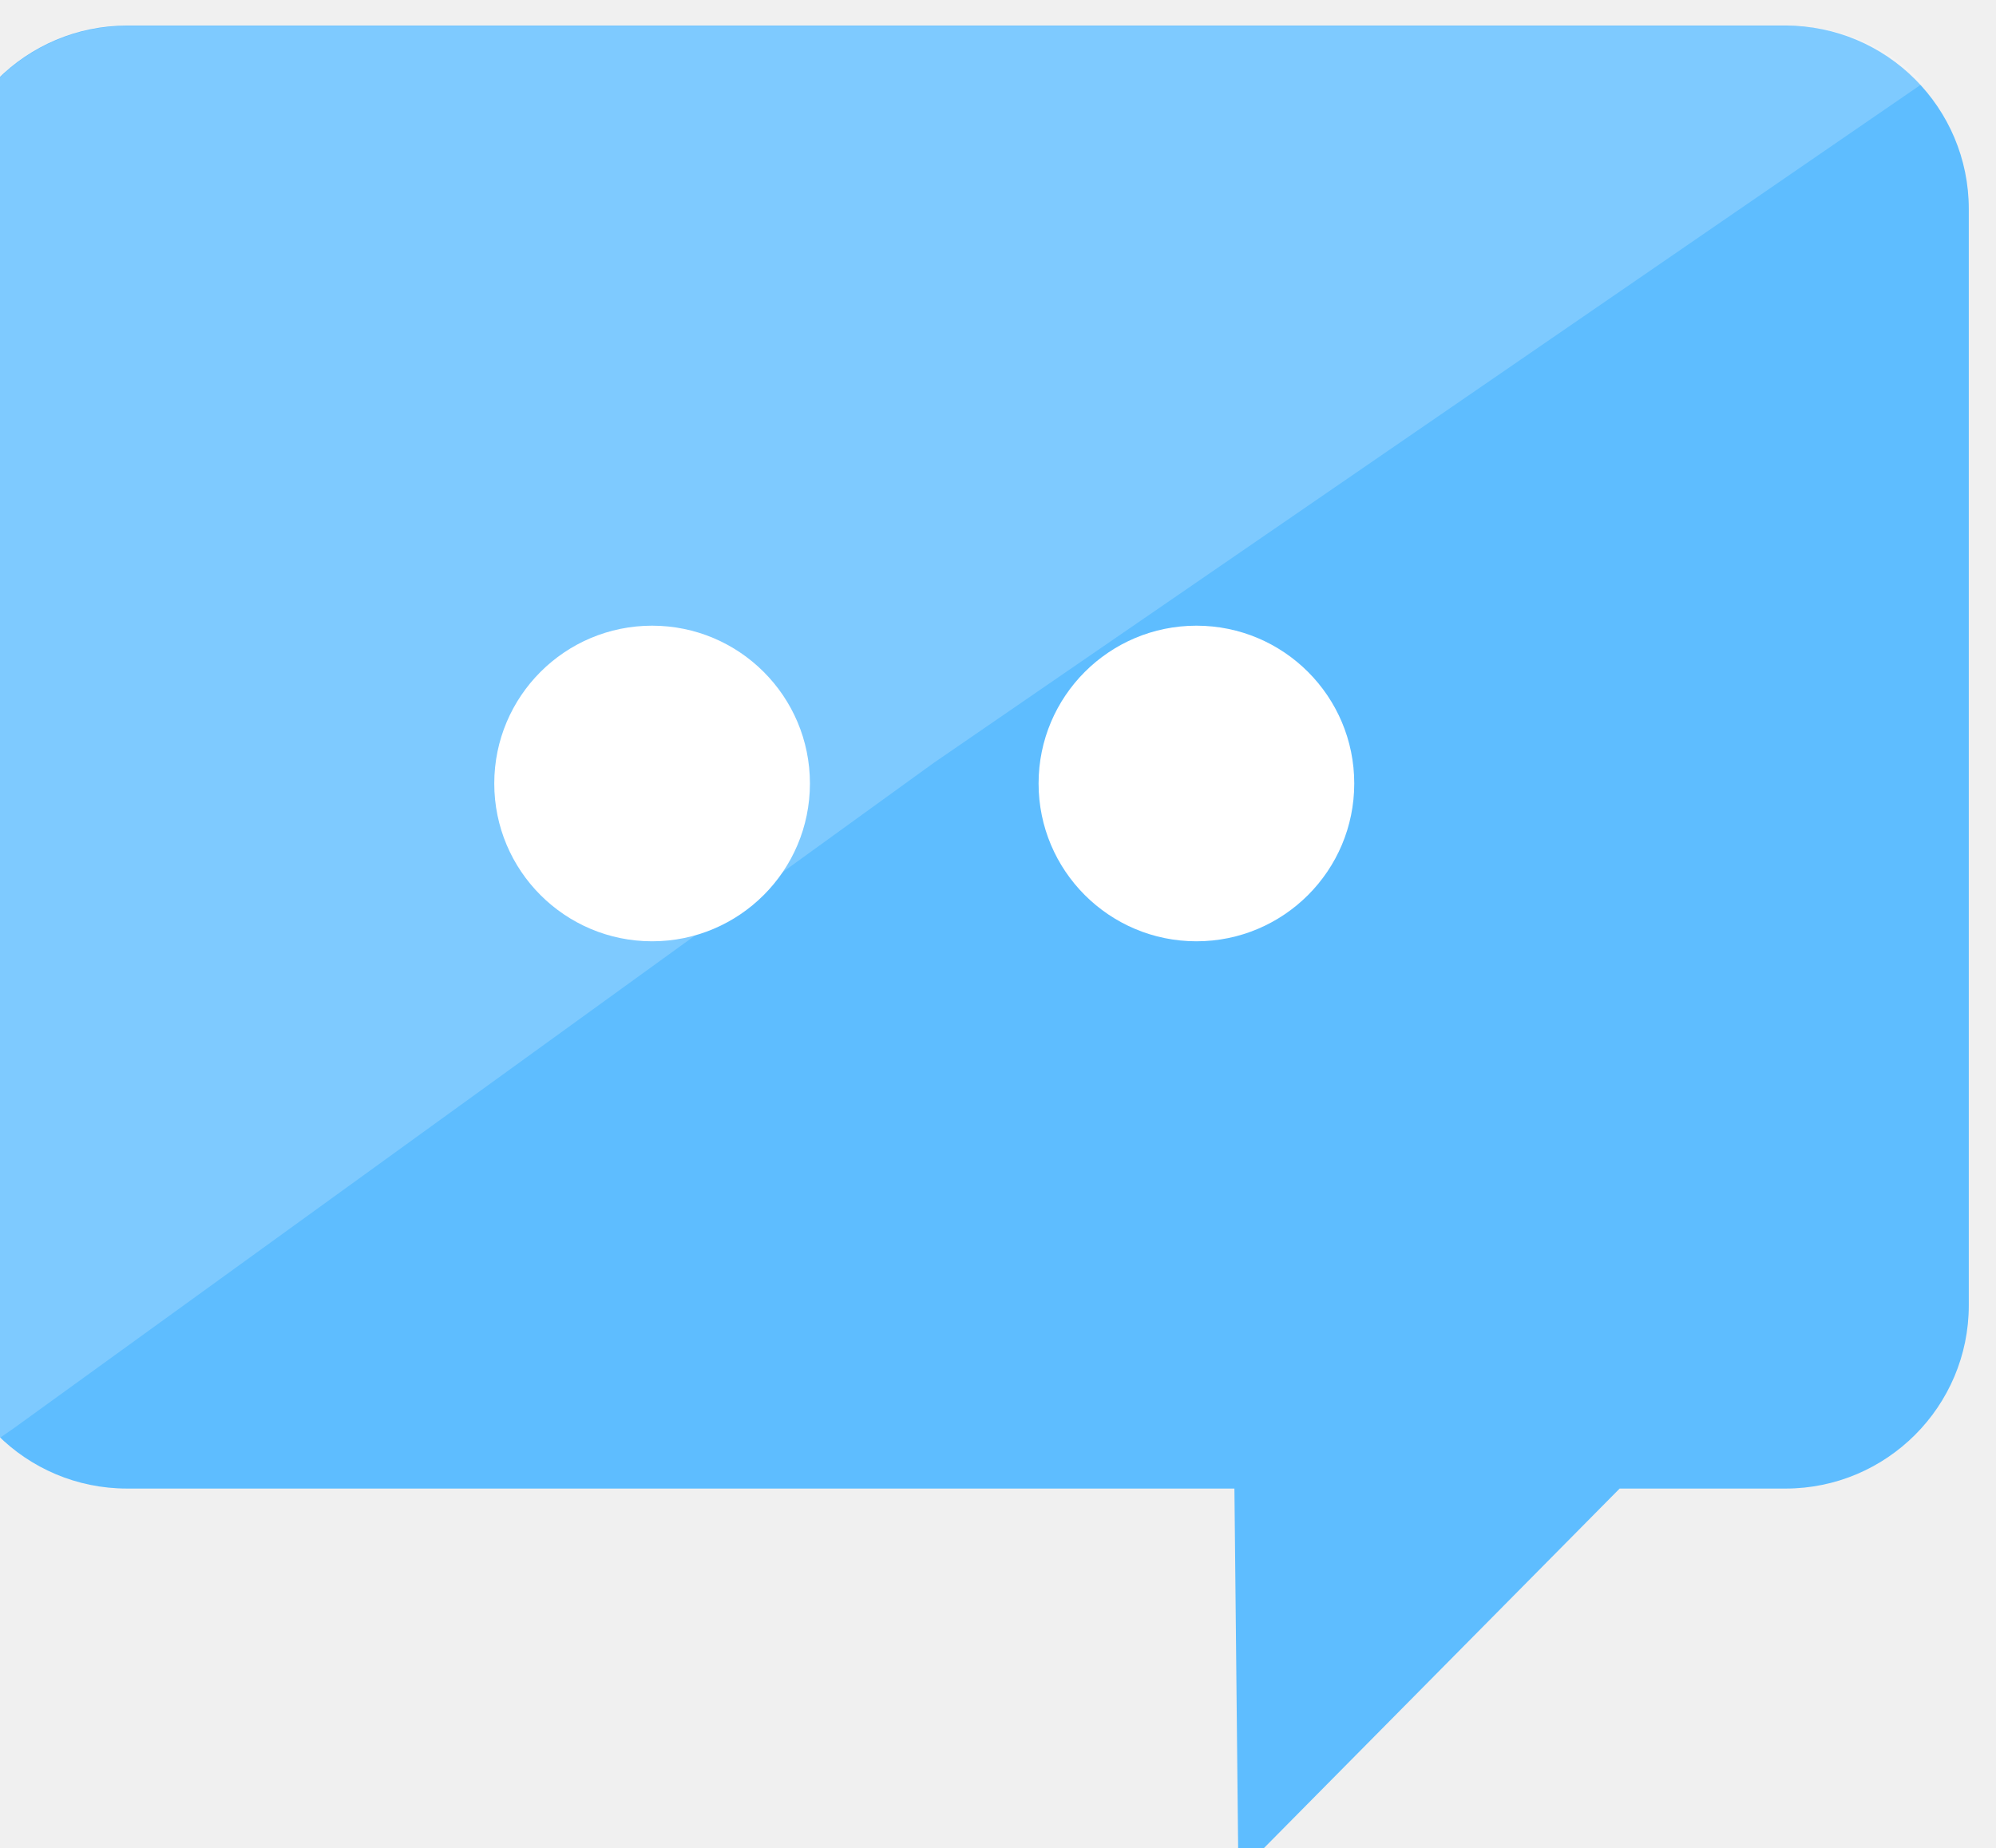
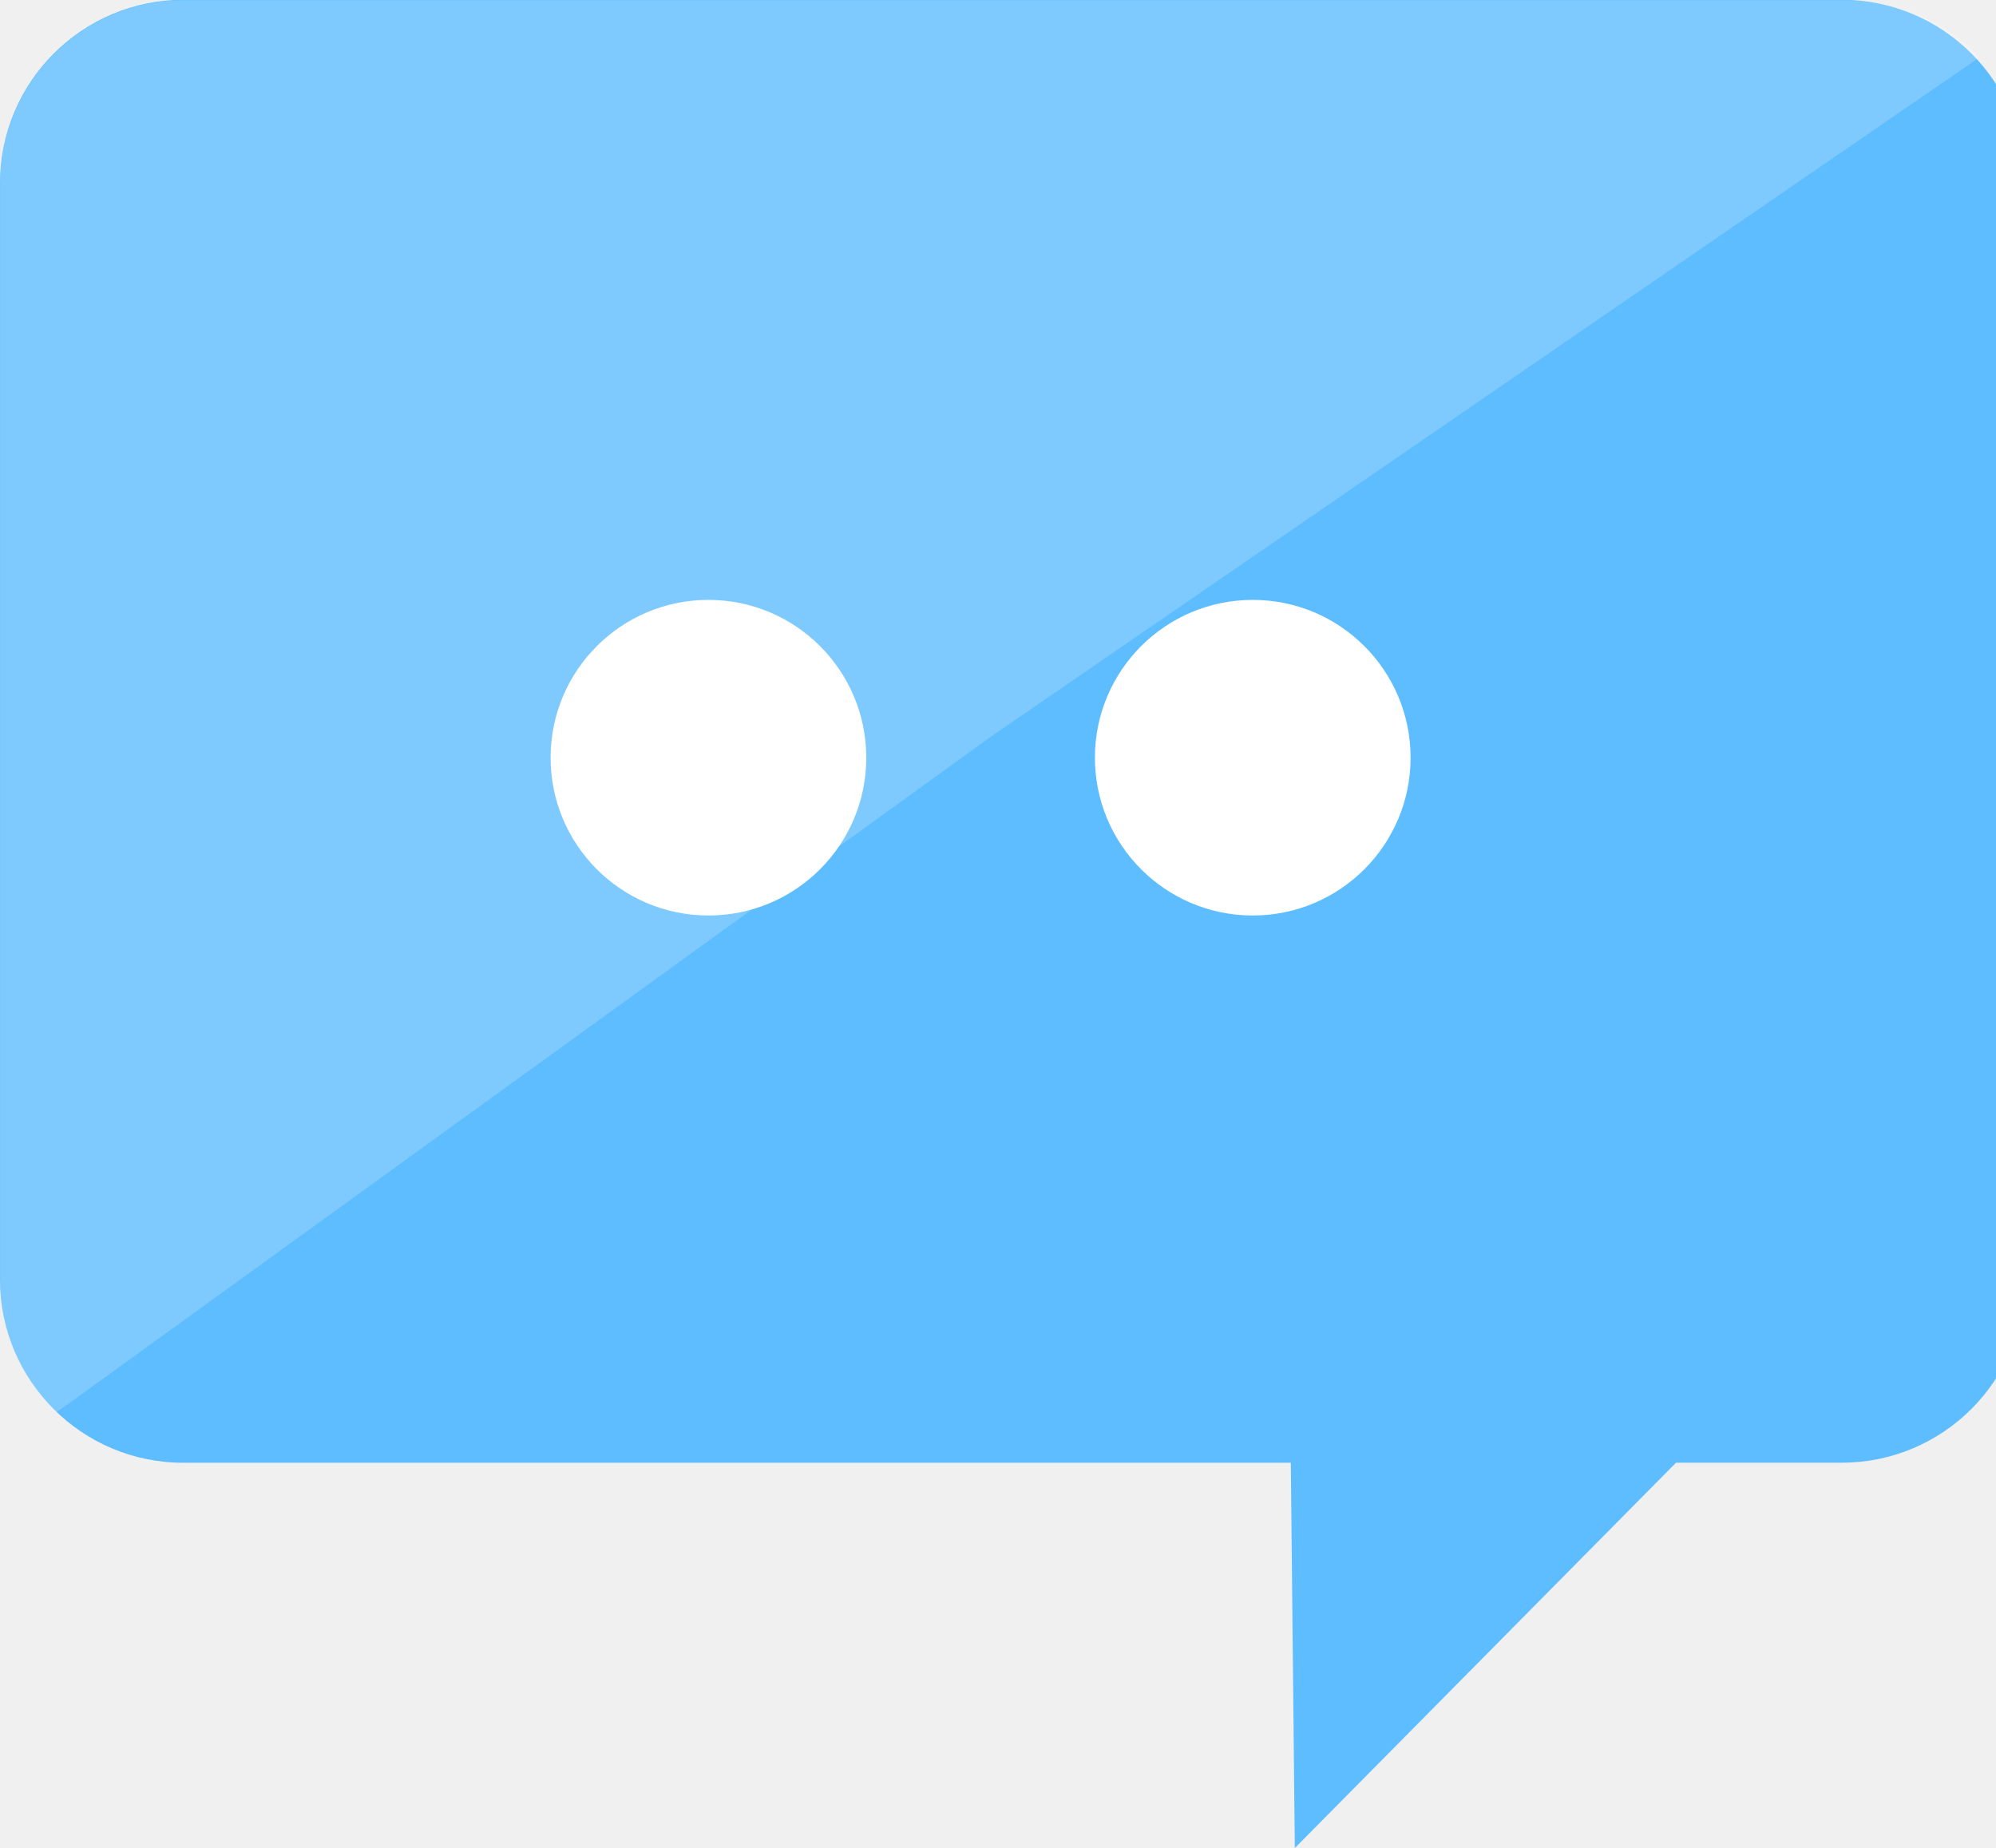
- <svg xmlns="http://www.w3.org/2000/svg" version="1.1" id="Слой_1" x="0px" y="0px" width="27px" height="25px" viewBox="-189 209 27 25" enable-background="new 0 0 27 25" xml:space="preserve">
+ <svg xmlns="http://www.w3.org/2000/svg" version="1.1" id="Слой_1" x="0px" y="0px" width="27px" height="25px" viewBox="0 0 27 25" enable-background="new 0 0 27 25" xml:space="preserve">
  <g id="Слой_x0020_1">
    <g id="_225550480">
-       <path id="_225551944" fill="#5EBDFF" d="M-172.248,234.352l-0.054-5.213h-14.978c-1.37,0.001-2.482-1.11-2.482-2.48v-14.831    c0-1.37,1.112-2.482,2.482-2.482h22.433c1.369,0,2.479,1.112,2.479,2.482v14.831c0,1.369-1.112,2.48-2.479,2.48h-2.244    L-172.248,234.352z" />
-       <path id="_225550600" fill="#FFFFFF" fill-opacity="0.2" d="M-186.963,209.352h10.591h11.587c0.709,0,1.346,0.298,1.8,0.772    l-13.387,9.199l-12.44,8.999l-0.19,0.131c-0.468-0.452-0.758-1.084-0.758-1.786v-14.833c0-1.371,1.111-2.482,2.48-2.482H-186.963    L-186.963,209.352z" />
-       <circle id="_225550672" fill="#FFFFFF" cx="-180.179" cy="219.6" r="2.135" />
-       <circle id="_225550936" fill="#FFFFFF" cx="-172.816" cy="219.6" r="2.135" />
+       <path id="_225551944" fill="#5EBDFF" d="M17.515,25.003l-0.054-5.213H2.482C1.112,19.792,0,18.681,0,17.311V2.479    c0-1.37,1.112-2.482,2.482-2.482h22.433c1.369,0,2.479,1.112,2.479,2.482v14.831c0,1.368-1.112,2.479-2.479,2.479h-2.243    L17.515,25.003z" />
+       <path id="_225550600" fill="#FFFFFF" fill-opacity="0.2" d="M2.8,0.003h10.591h11.587c0.709,0,1.346,0.299,1.8,0.772L13.391,9.975    L0.95,18.974l-0.189,0.131c-0.469-0.452-0.758-1.084-0.758-1.786V2.485c0-1.371,1.11-2.482,2.479-2.482H2.8L2.8,0.003z" />
+       <circle id="_225550672" fill="#FFFFFF" cx="9.583" cy="10.251" r="2.135" />
+       <circle id="_225550936" fill="#FFFFFF" cx="16.946" cy="10.251" r="2.135" />
    </g>
  </g>
</svg>
